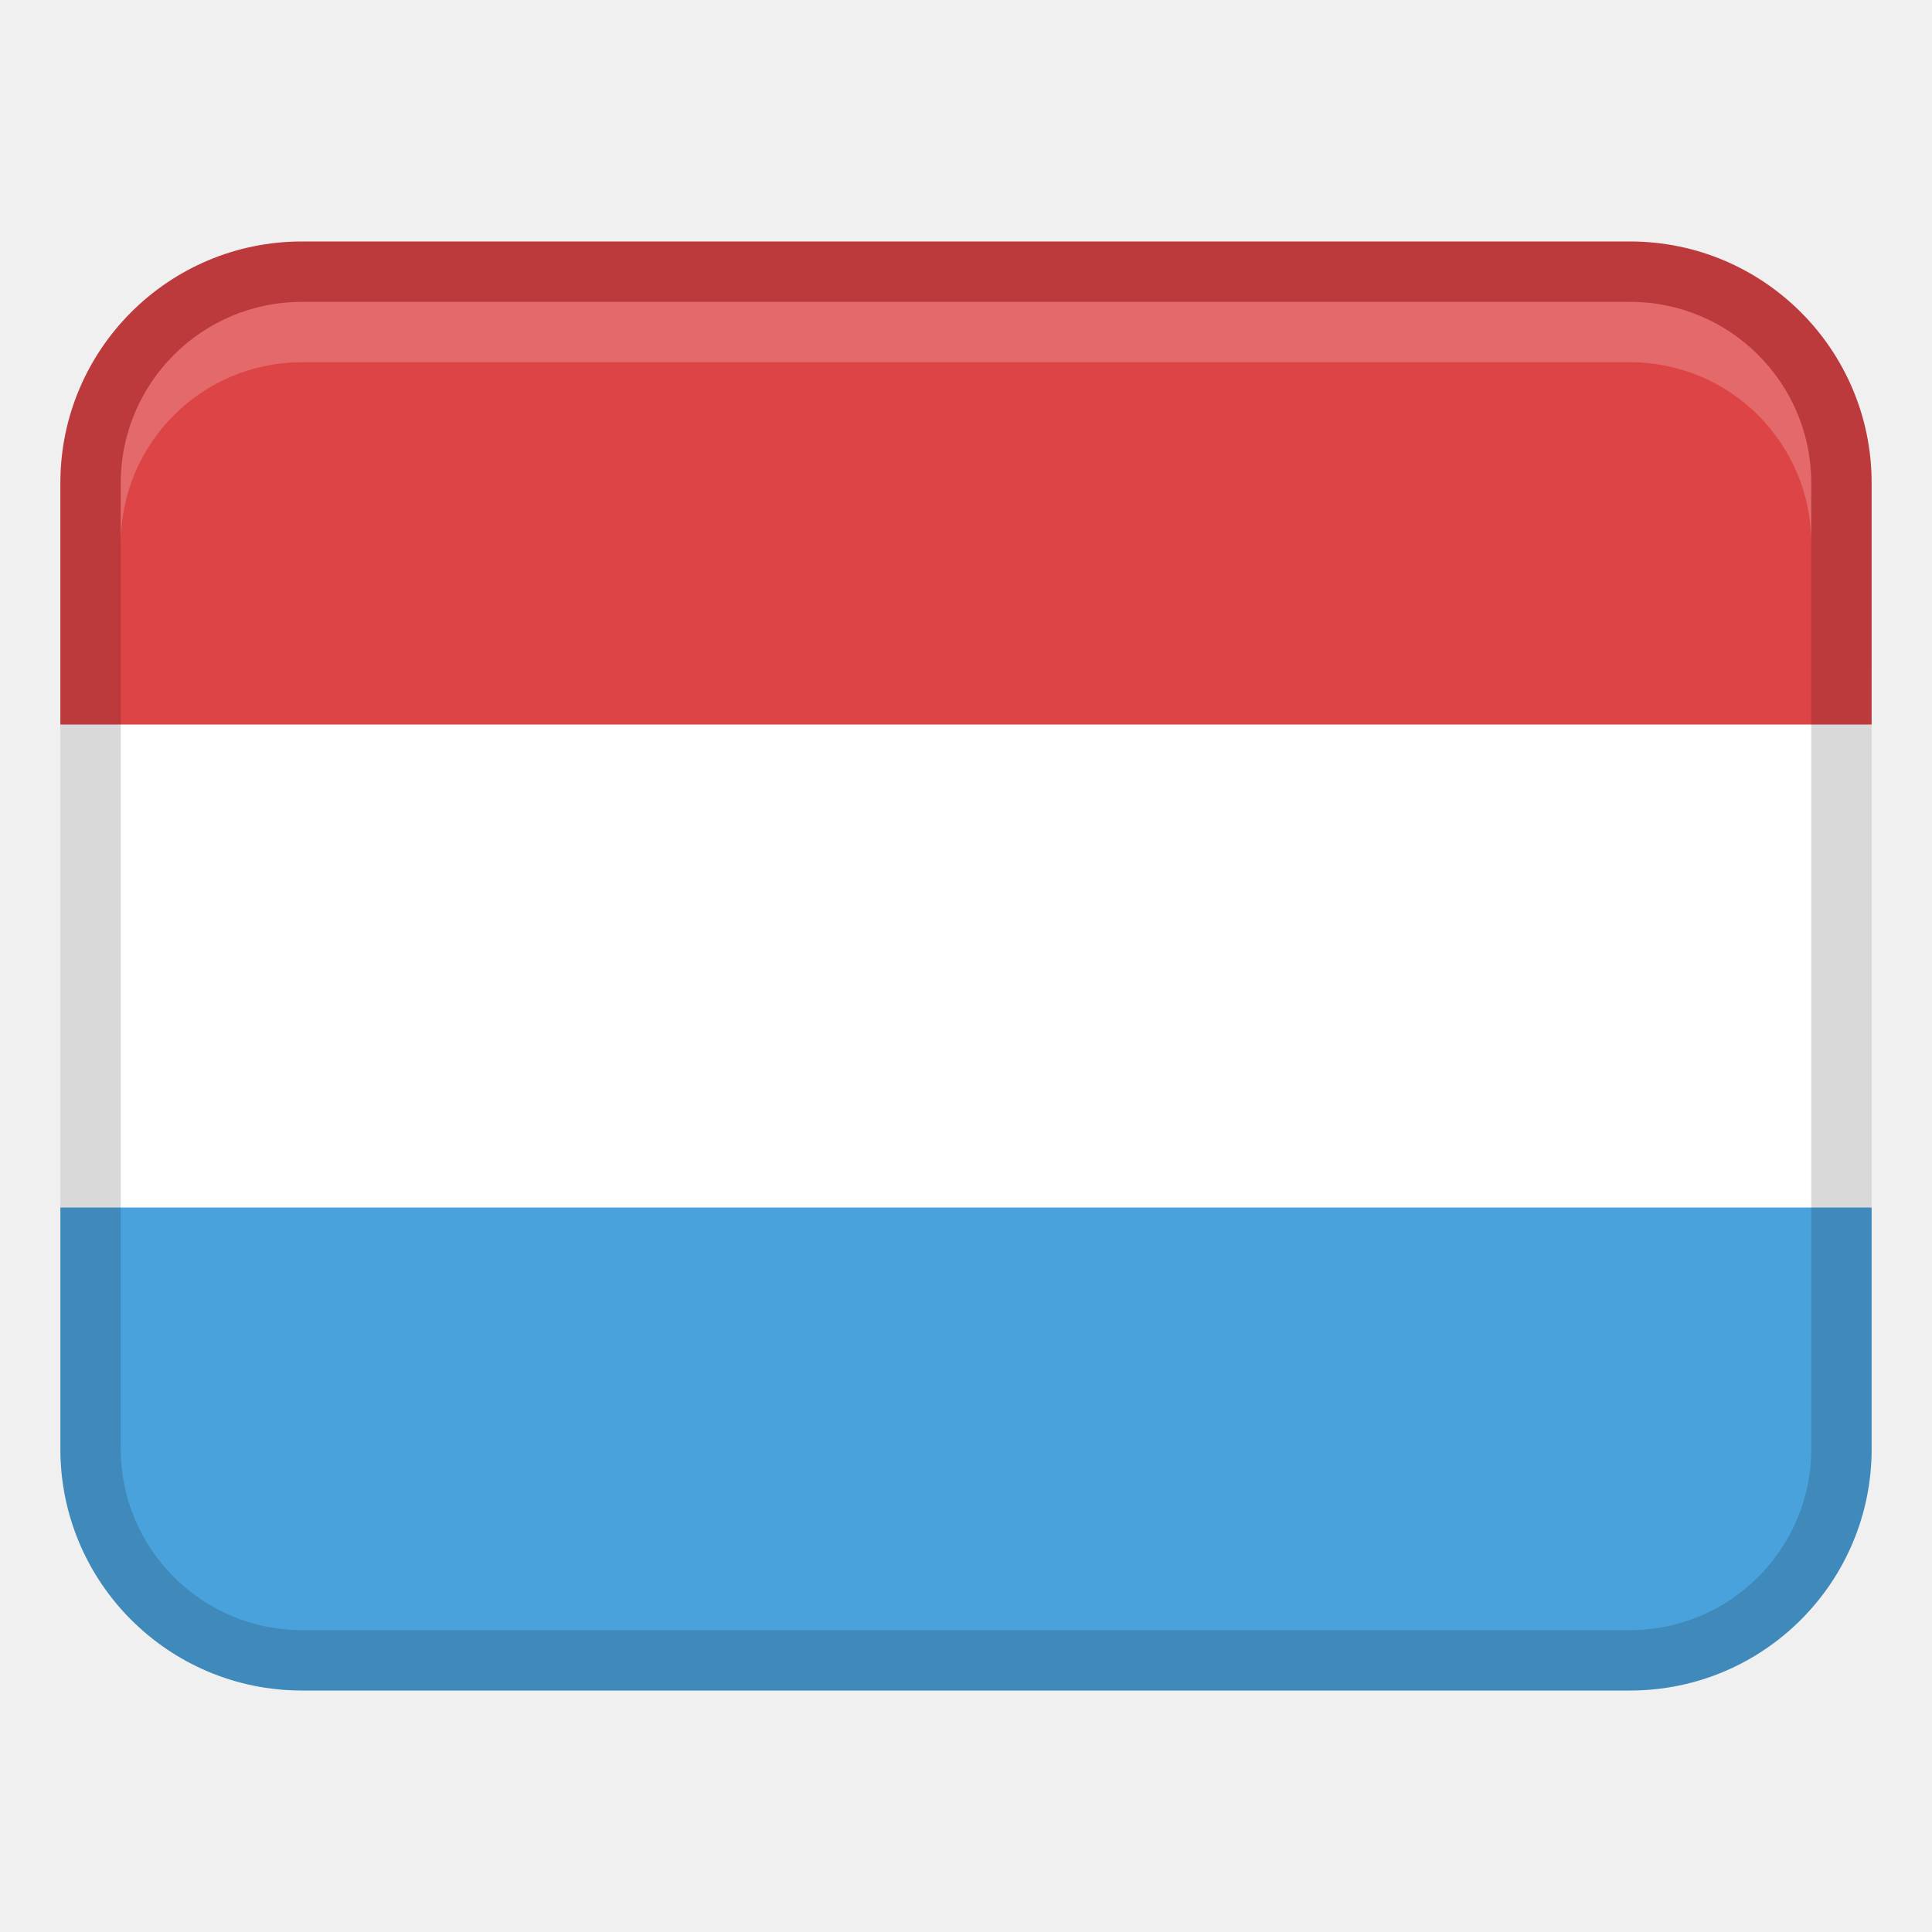
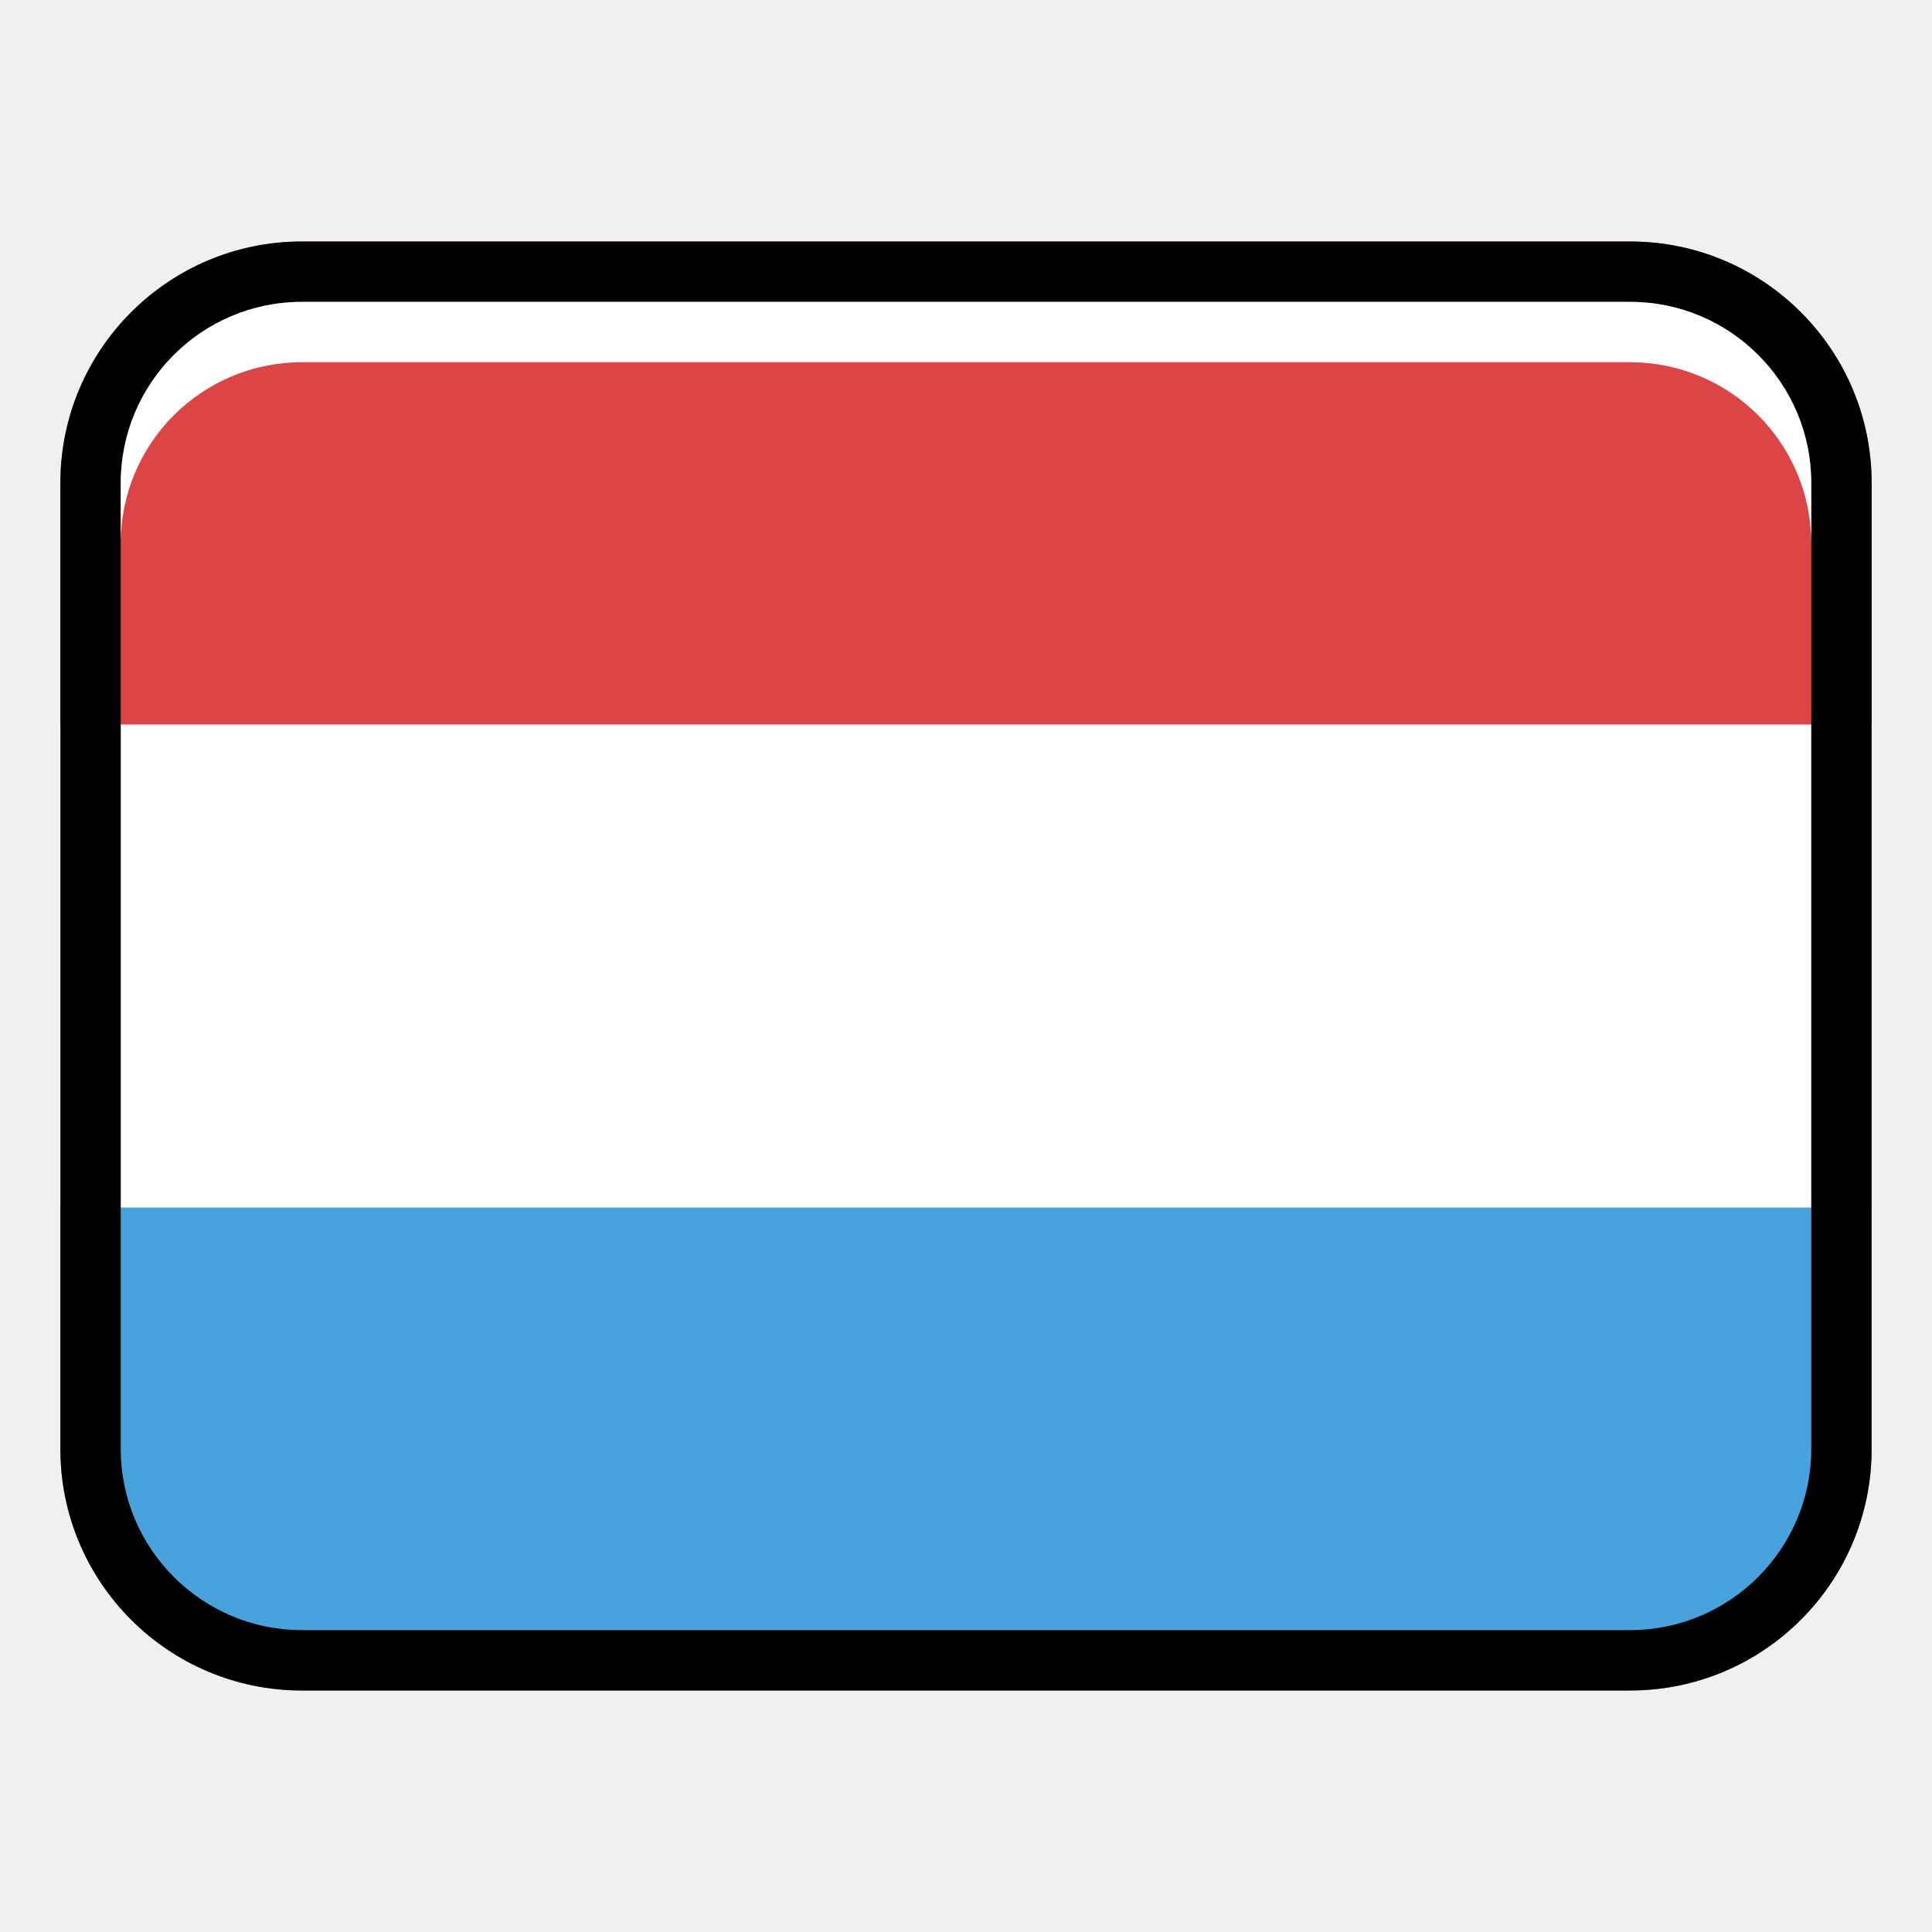
<svg xmlns="http://www.w3.org/2000/svg" width="32" height="32" viewBox="0 0 32 32">
  <g class="nc-icon-wrapper">
    <path fill="#fff" d="M1 11H31V21H1z" />
    <path d="M5,4H27c2.208,0,4,1.792,4,4v4H1v-4c0-2.208,1.792-4,4-4Z" fill="#dd4446" />
    <path d="M5,20H27c2.208,0,4,1.792,4,4v4H1v-4c0-2.208,1.792-4,4-4Z" transform="rotate(180 16 24)" fill="#4aa2dc" />
-     <path d="M27,4H5c-2.209,0-4,1.791-4,4V24c0,2.209,1.791,4,4,4H27c2.209,0,4-1.791,4-4V8c0-2.209-1.791-4-4-4Zm3,20c0,1.654-1.346,3-3,3H5c-1.654,0-3-1.346-3-3V8c0-1.654,1.346-3,3-3H27c1.654,0,3,1.346,3,3V24Z" opacity=".15" />
-     <path d="M27,5H5c-1.657,0-3,1.343-3,3v1c0-1.657,1.343-3,3-3H27c1.657,0,3,1.343,3,3v-1c0-1.657-1.343-3-3-3Z" fill="#fff" opacity=".2" />
+     <path d="M27,4H5c-2.209,0-4,1.791-4,4V24c0,2.209,1.791,4,4,4H27c2.209,0,4-1.791,4-4V8c0-2.209-1.791-4-4-4Zm3,20c0,1.654-1.346,3-3,3H5c-1.654,0-3-1.346-3-3V8c0-1.654,1.346-3,3-3H27c1.654,0,3,1.346,3,3V24Z" opacitj=".15" />
+     <path d="M27,5H5c-1.657,0-3,1.343-3,3v1c0-1.657,1.343-3,3-3H27c1.657,0,3,1.343,3,3v-1c0-1.657-1.343-3-3-3Z" fill="#fff" opacitj=".2" />
  </g>
</svg>
